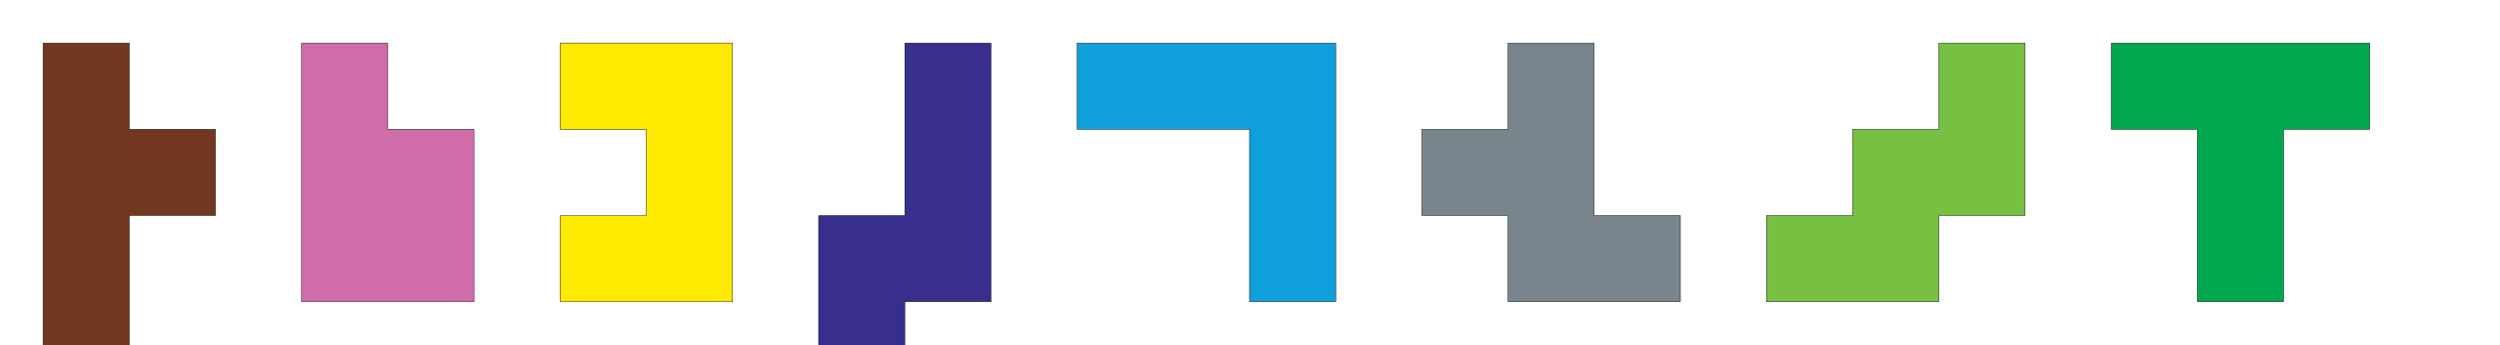
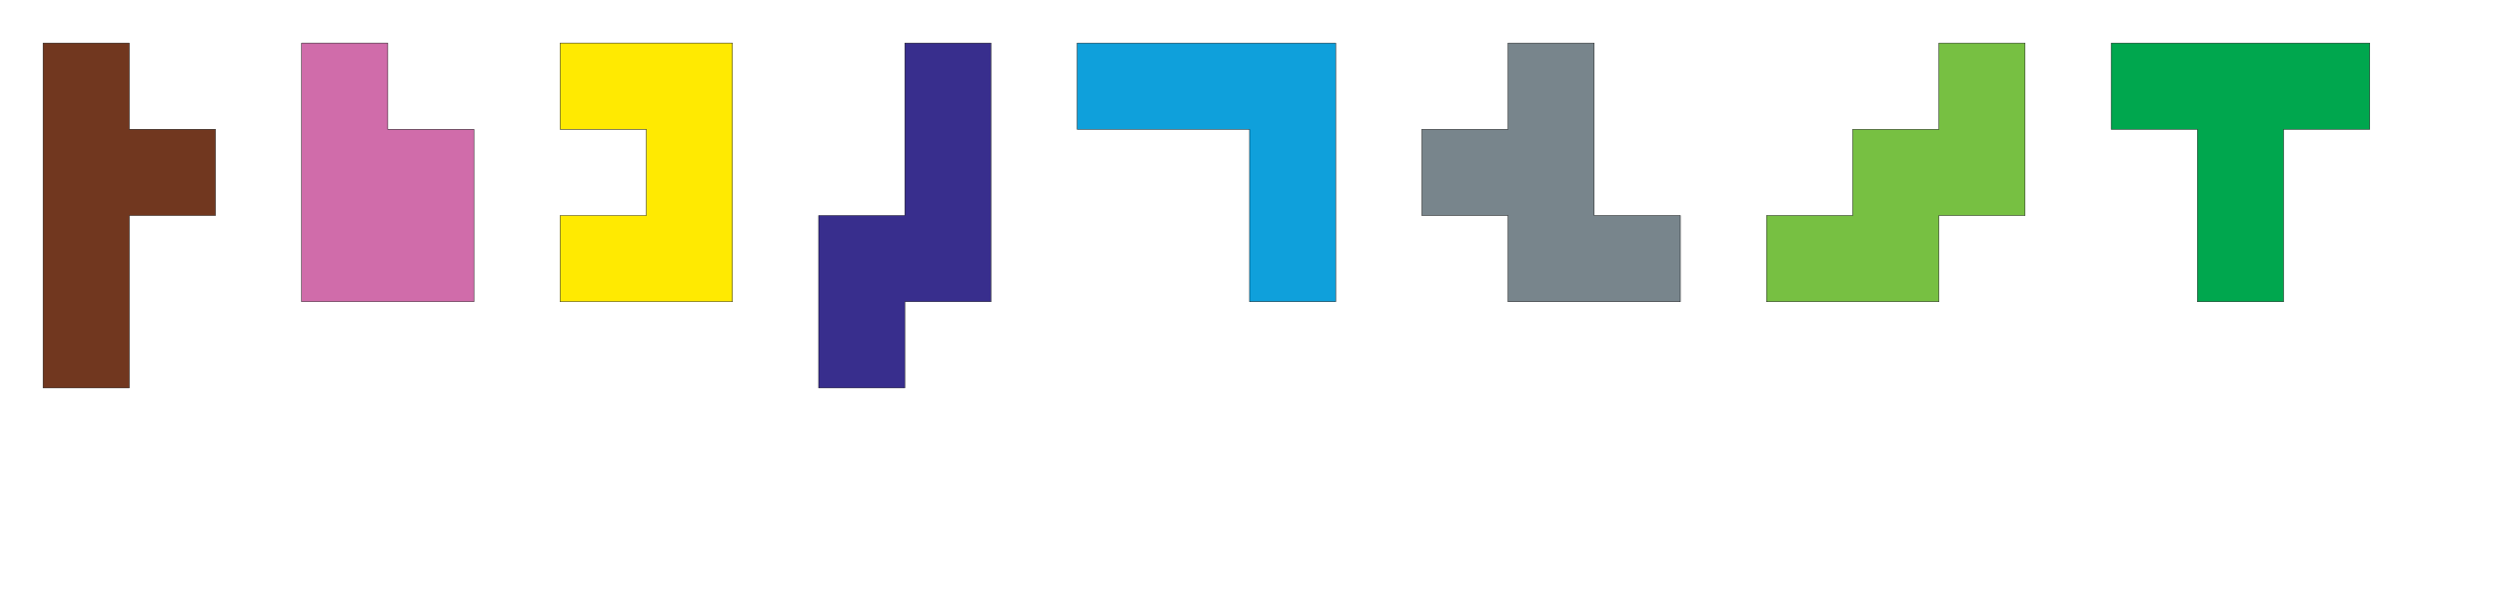
- <svg xmlns="http://www.w3.org/2000/svg" width="290" height="40">
+ <svg xmlns="http://www.w3.org/2000/svg" width="290" height="70">
  <g transform="translate(10,10) rotate(90) scale(1)" style="fill:rgb(113,55,31);stroke-width:.05;stroke:#000">
    <polygon points="-5,5 -5,-5 5,-5 5,-15 15,-15 15,-5 35,-5 35,5" />
  </g>
  <g transform="translate(40,10) rotate(90) scale(1)" style="fill:rgb(208,108,170);stroke-width:.05;stroke:#000">
    <polygon points="-5,5 -5,-5 5,-5 5,-15 25,-15 25,5" />
  </g>
  <g transform="translate(70,10) rotate(90) scale(1)" style="fill:rgb(255,234,1);stroke-width:.05;stroke:#000">
    <polygon points="-5,5 -5,-15 25,-15 25,5 15,5 15,-5 5,-5 5,5" />
  </g>
  <g transform="translate(110,10) rotate(90) scale(1)" style="fill:rgb(56,46,141);stroke-width:.05;stroke:#000">
    <polygon points="-5,5 -5,-5 25,-5 25,5 35,5 35,15 15,15 15,5" />
  </g>
  <g transform="translate(130,10)  scale(1)" style="fill:rgb(15,160,219);stroke-width:.05;stroke:#000">
    <polygon points="-5,-5 25,-5 25,25 15,25 15,5 -5,5" />
  </g>
  <g transform="translate(190,30)  scale(1)" style="fill:rgb(120,133,140);stroke-width:.05;stroke:#000">
    <polygon points="5,5 -15,5 -15,-5 -25,-5 -25,-15 -15,-15 -15,-25 -5,-25 -5,-5 5,-5" />
  </g>
  <g transform="translate(210,30)  scale(1)" style="fill:rgb(119,192,66);stroke-width:.05;stroke:#000">
    <polygon points="-5,5 -5,-5 5,-5 5,-15 15,-15 15,-25 25,-25 25,-5 15,-5 15,5" />
  </g>
  <g transform="translate(250,10)  scale(1)" style="fill:rgb(0,167,78);stroke-width:.05;stroke:#000">
    <polygon points="-5,5 -5,-5 25,-5 25,5 15,5 15,25 5,25 5,5" />
  </g>
</svg>
